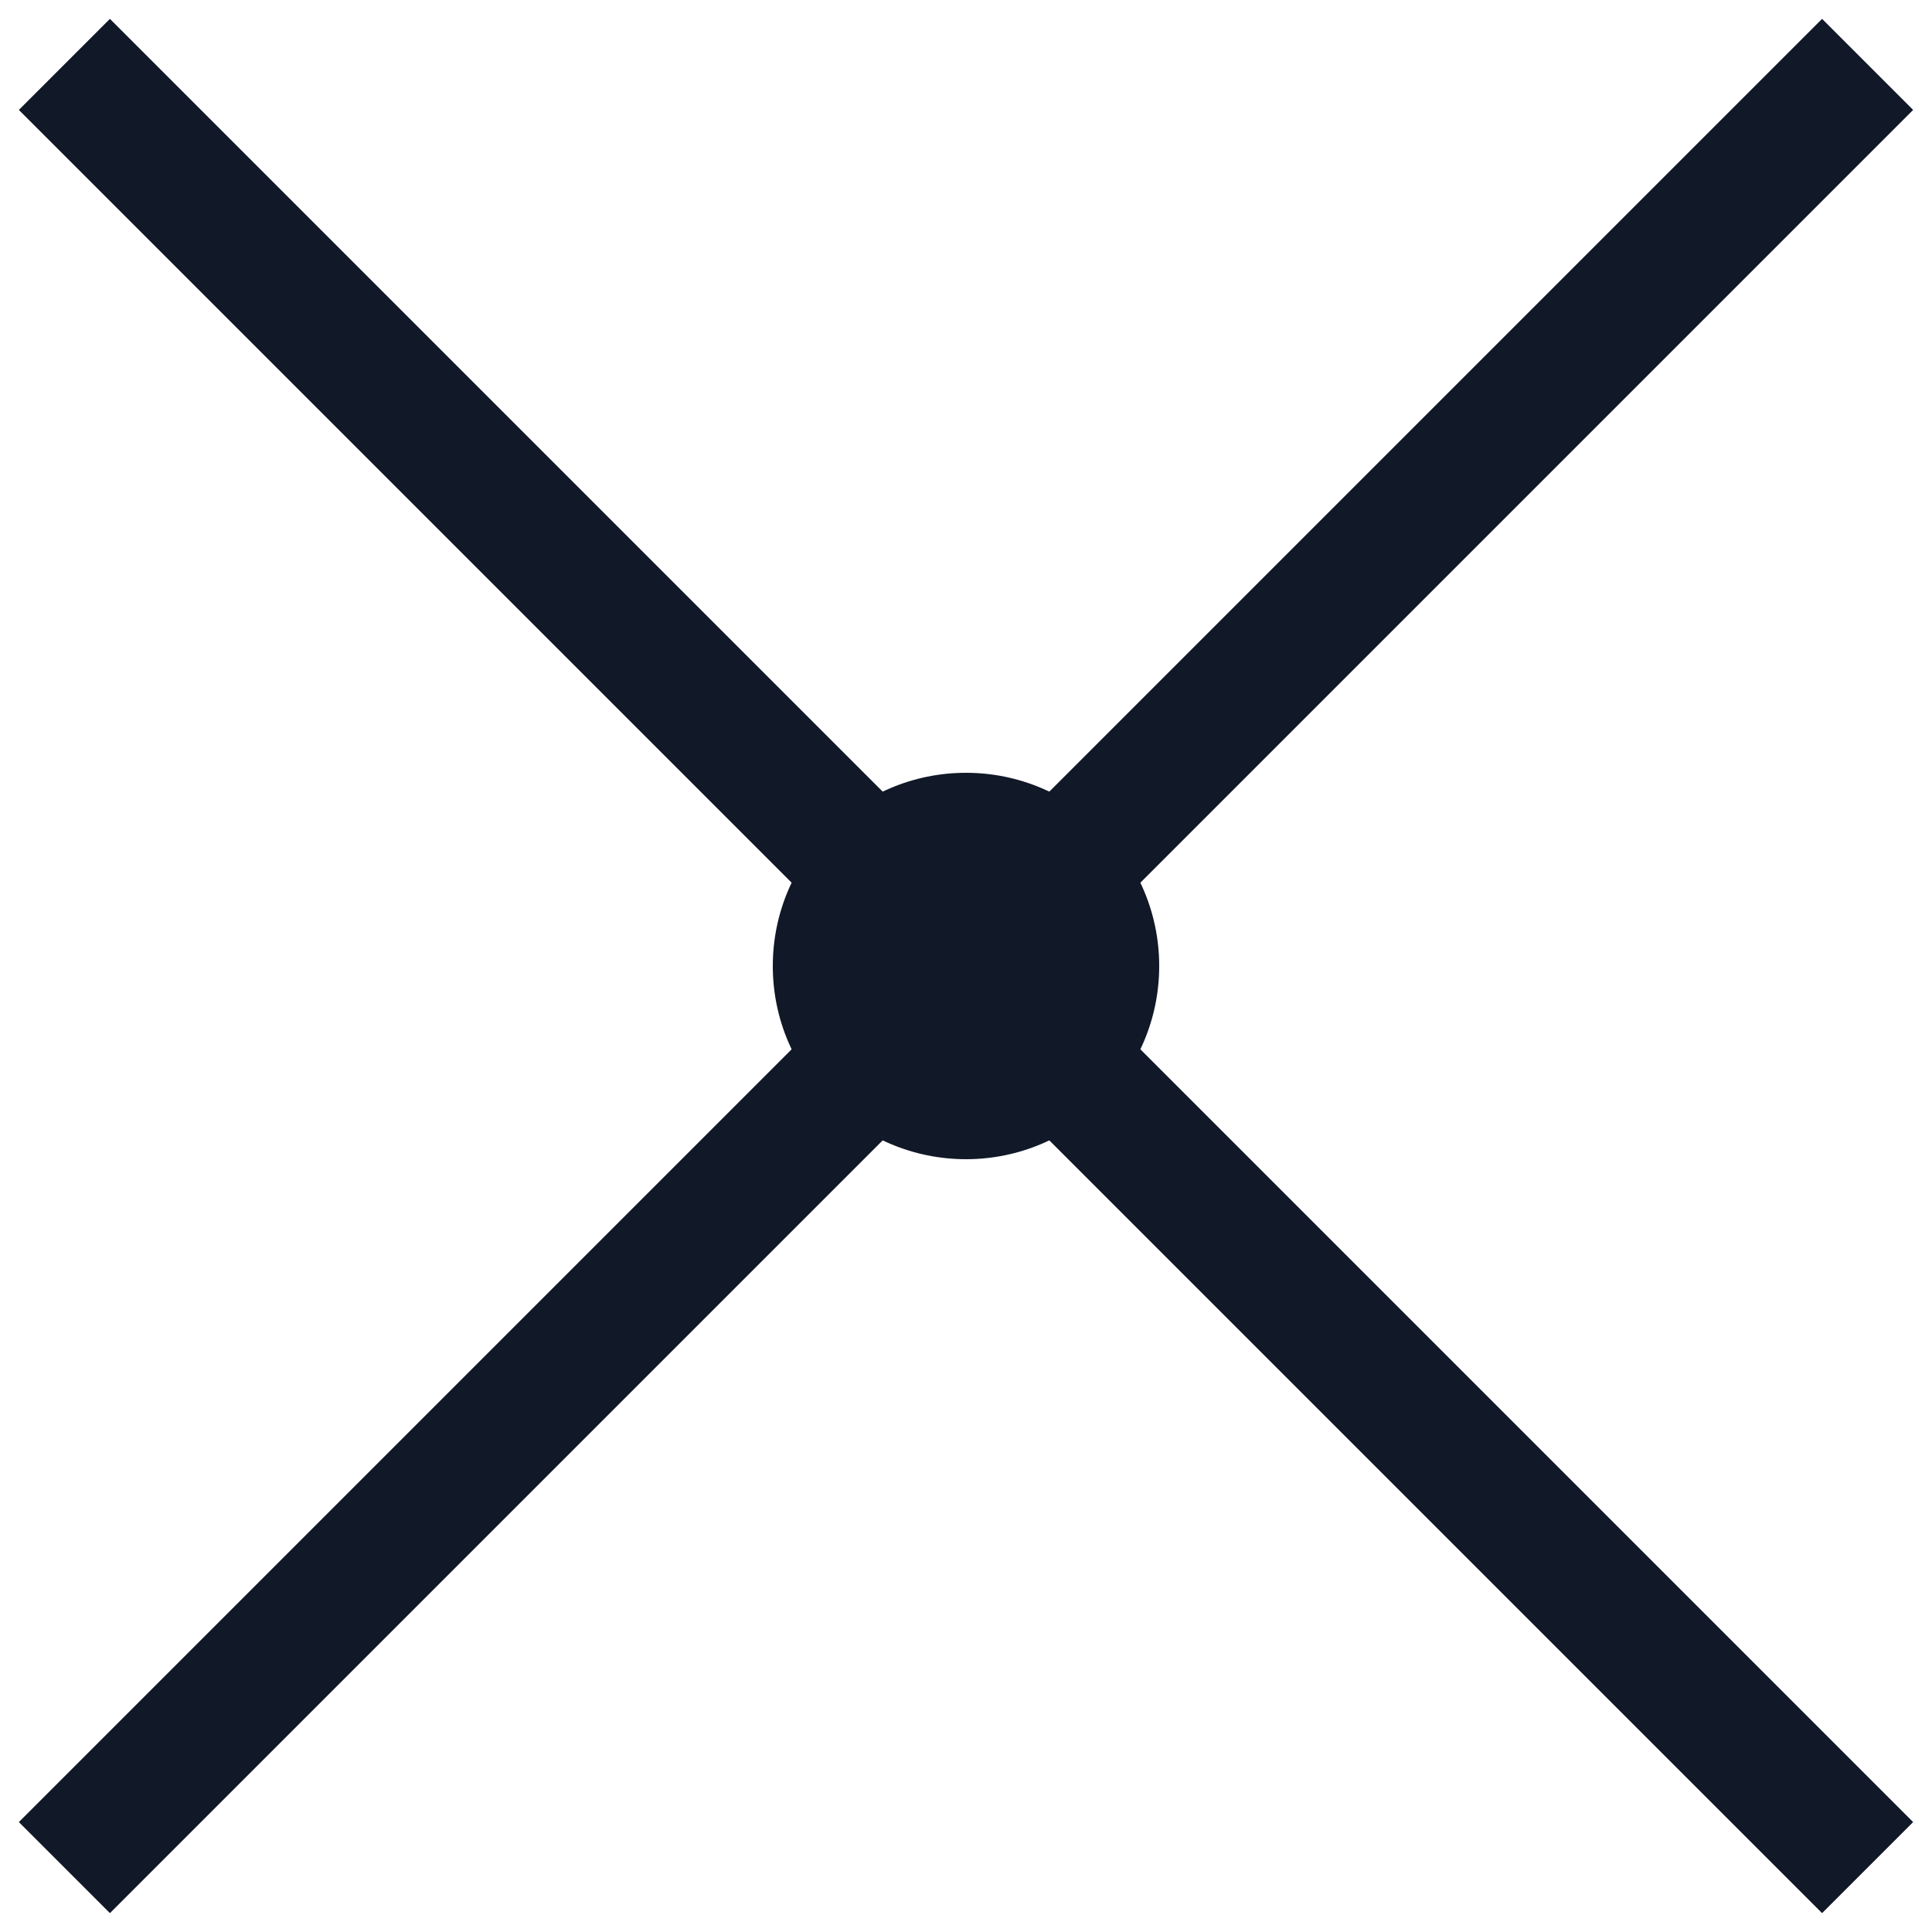
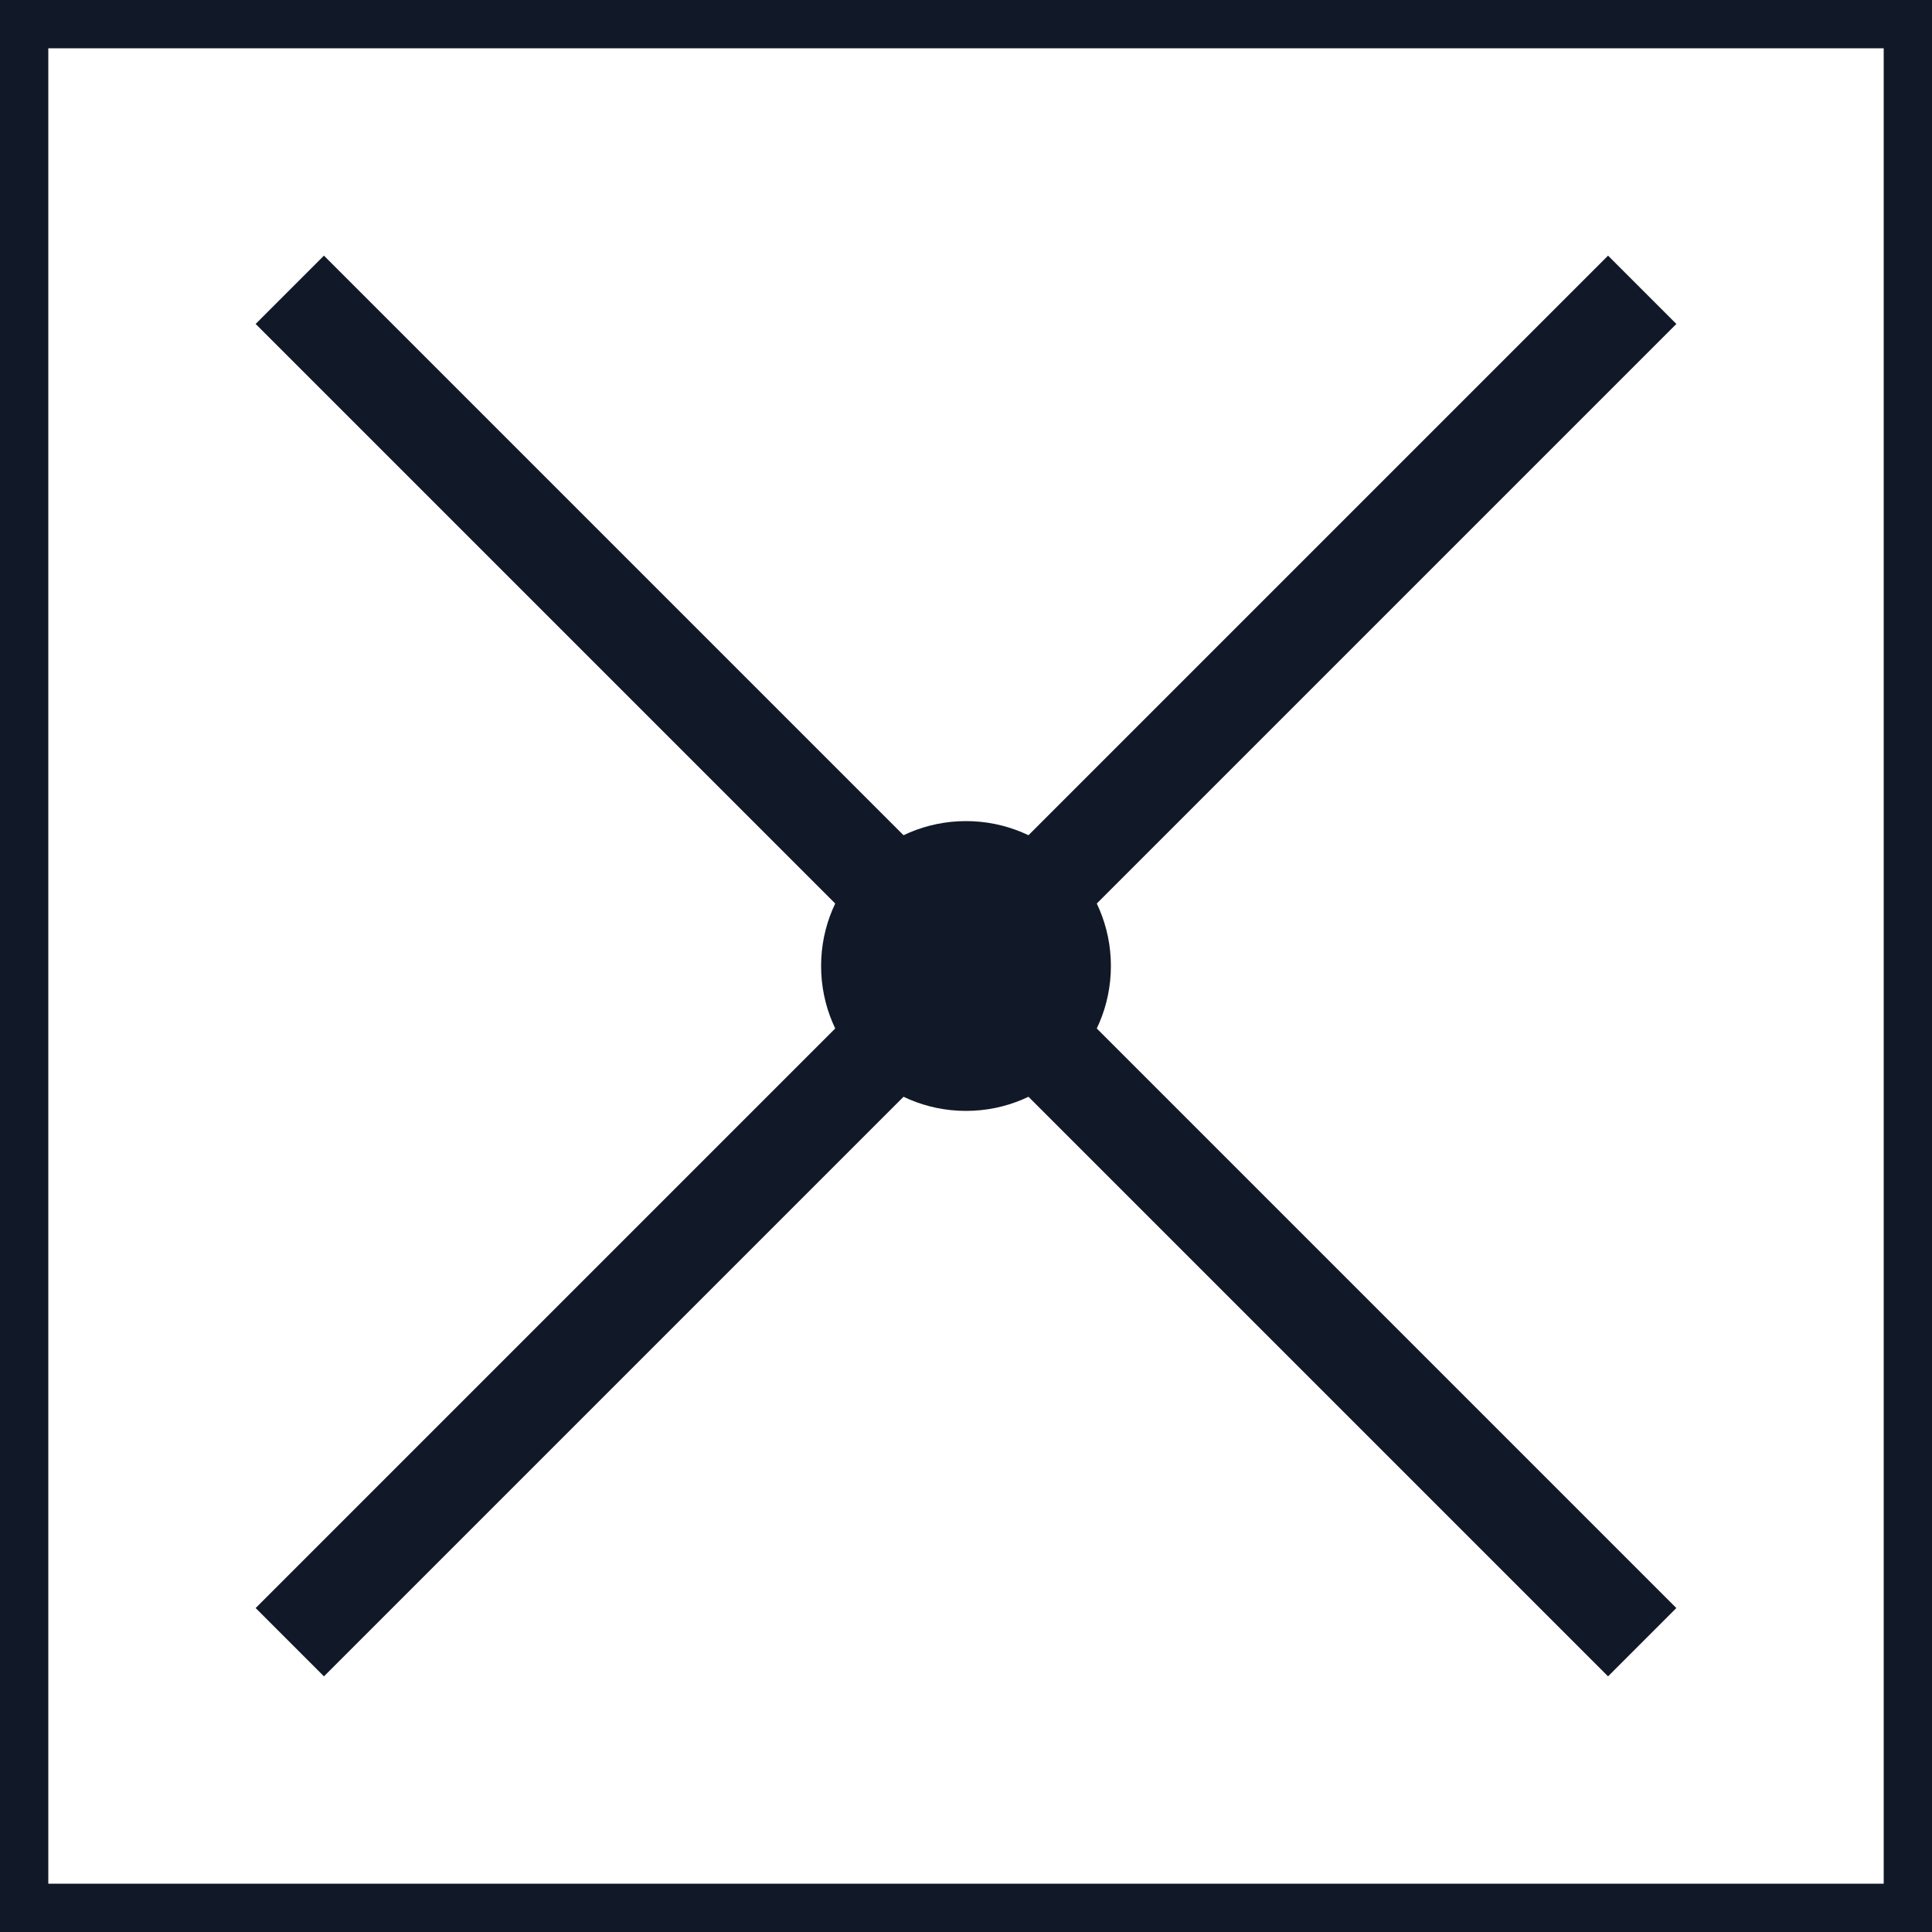
- <svg xmlns="http://www.w3.org/2000/svg" viewBox="5 5 30 30" width="30" height="30">
+ <svg xmlns="http://www.w3.org/2000/svg" viewBox="0 0 40 40" width="40" height="40">
  <g fill="none" stroke="#111827" stroke-width="2">
    <rect x="0" y="0" width="40" height="40" />
    <path d="M6 6 L34 34 M34 6 L6 34" />
  </g>
  <circle cx="20" cy="20" r="3" fill="#111827" />
</svg>
